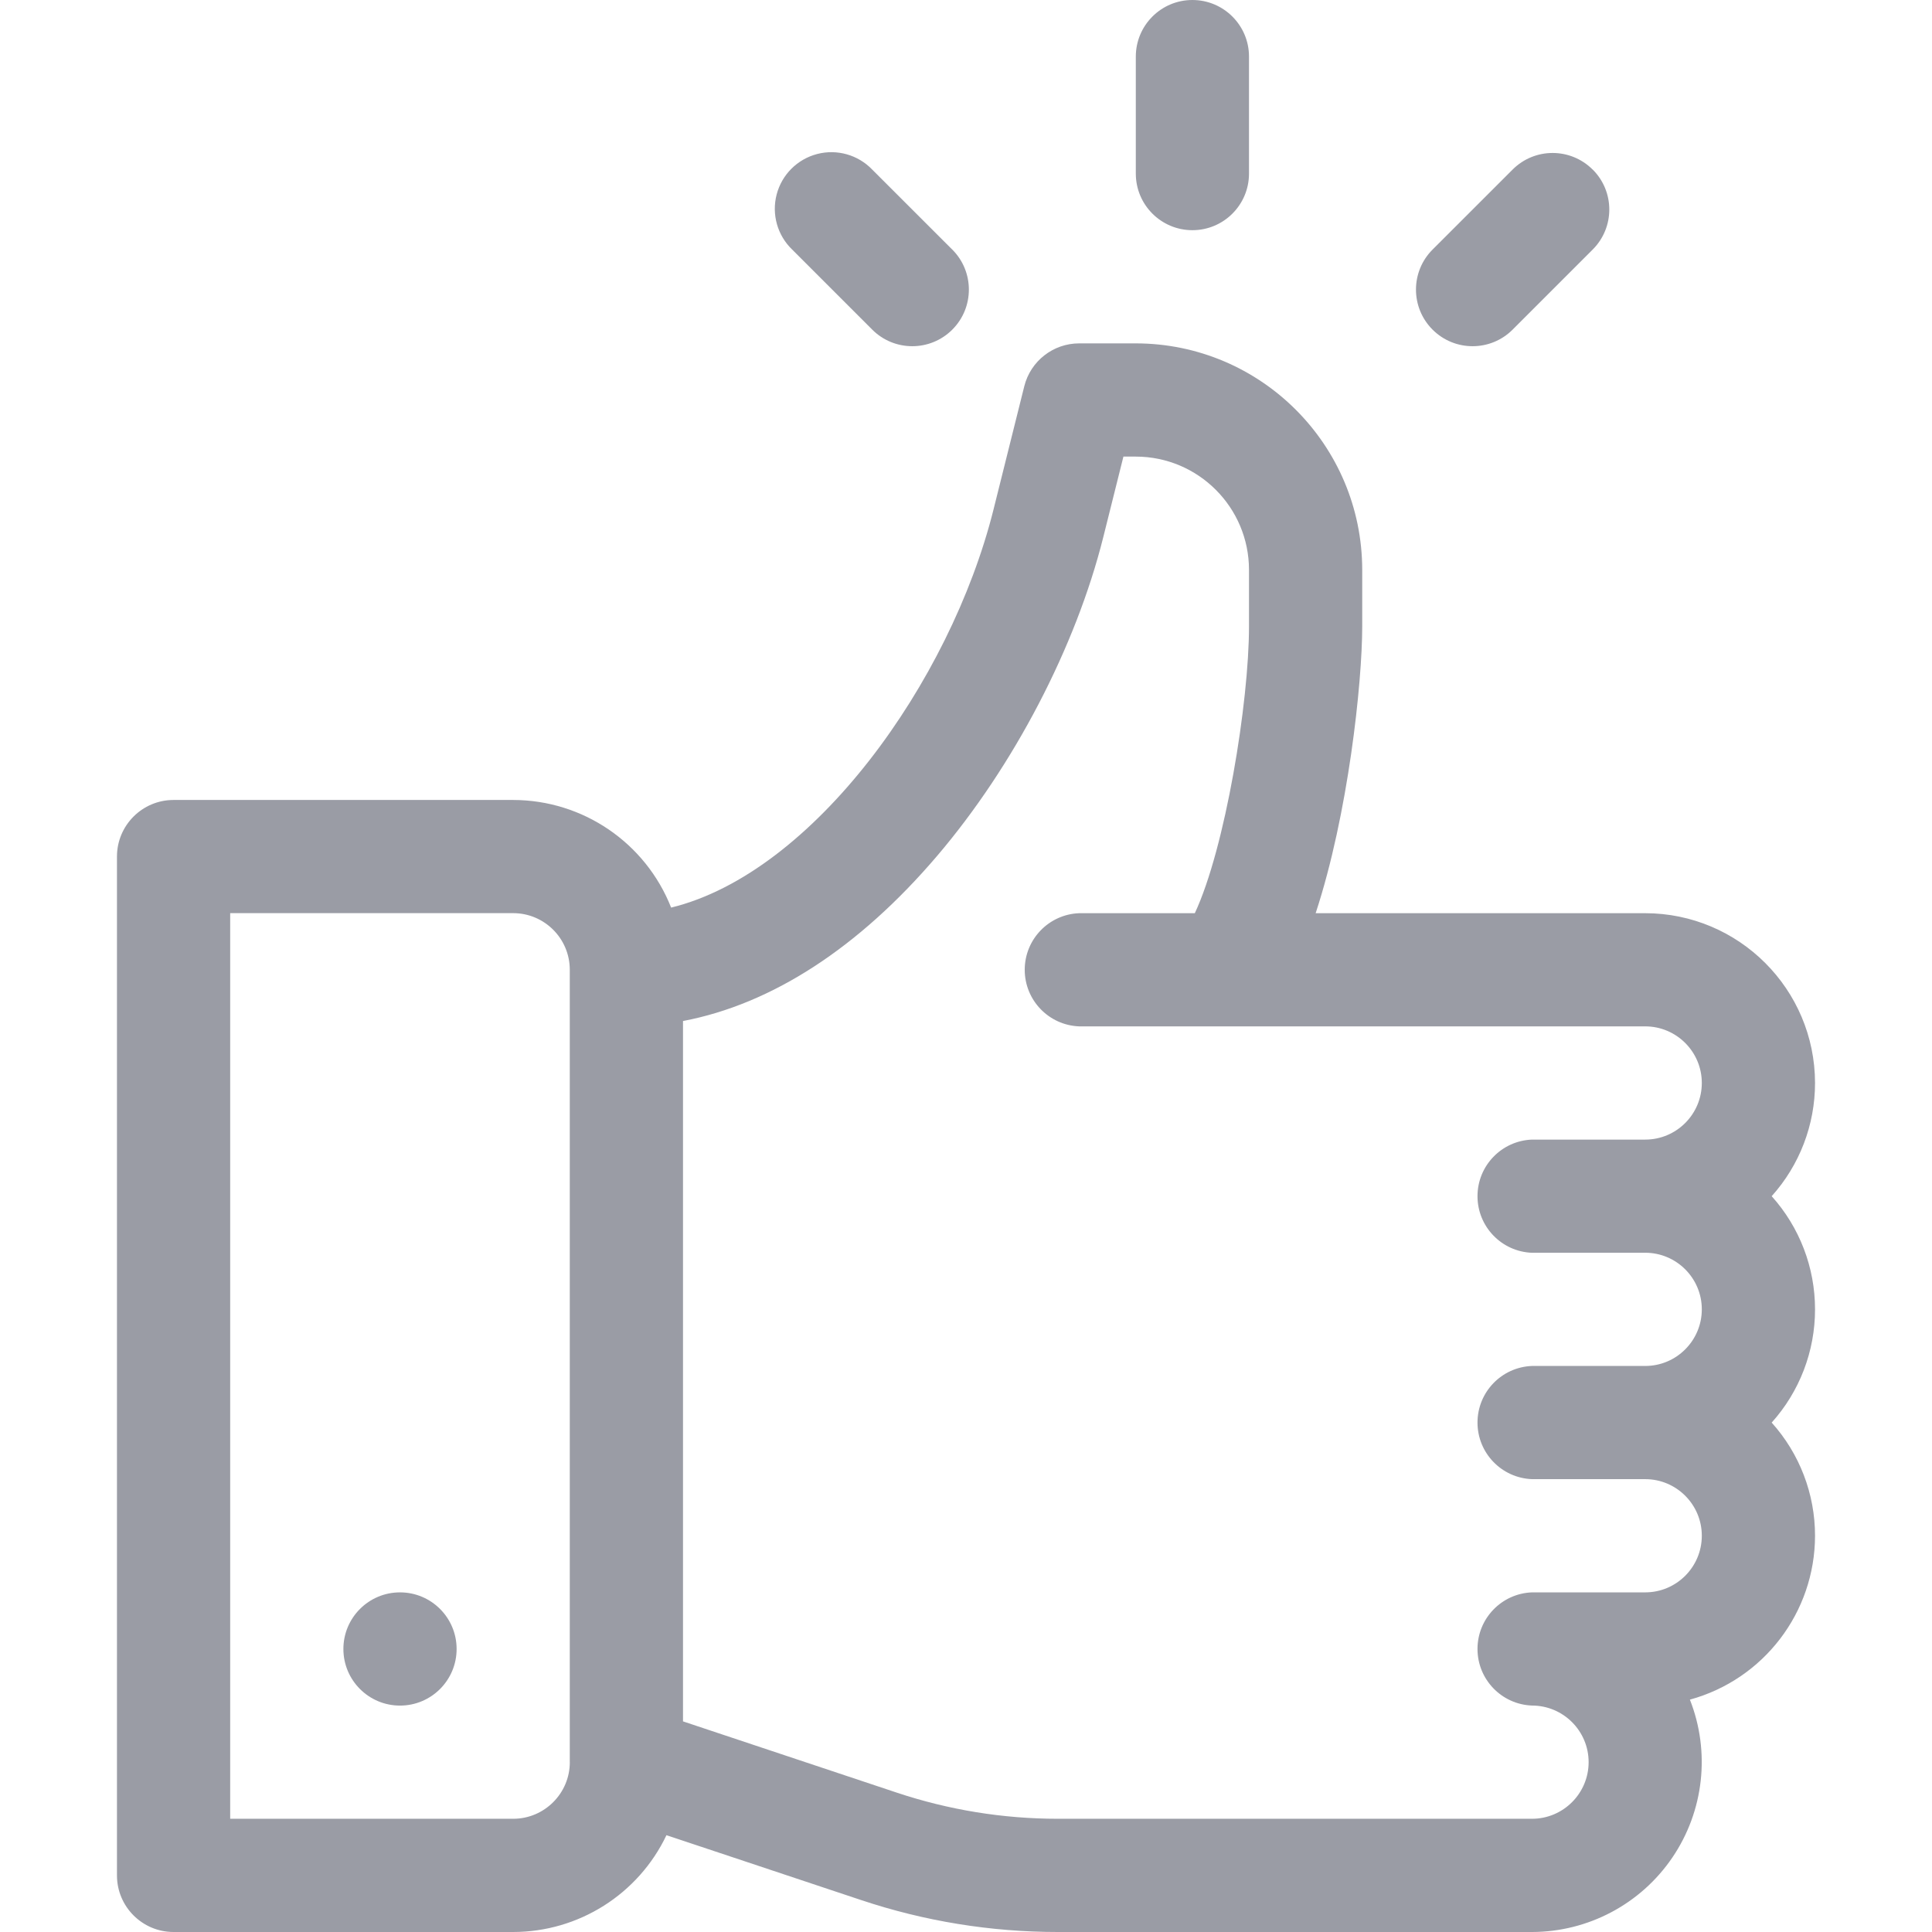
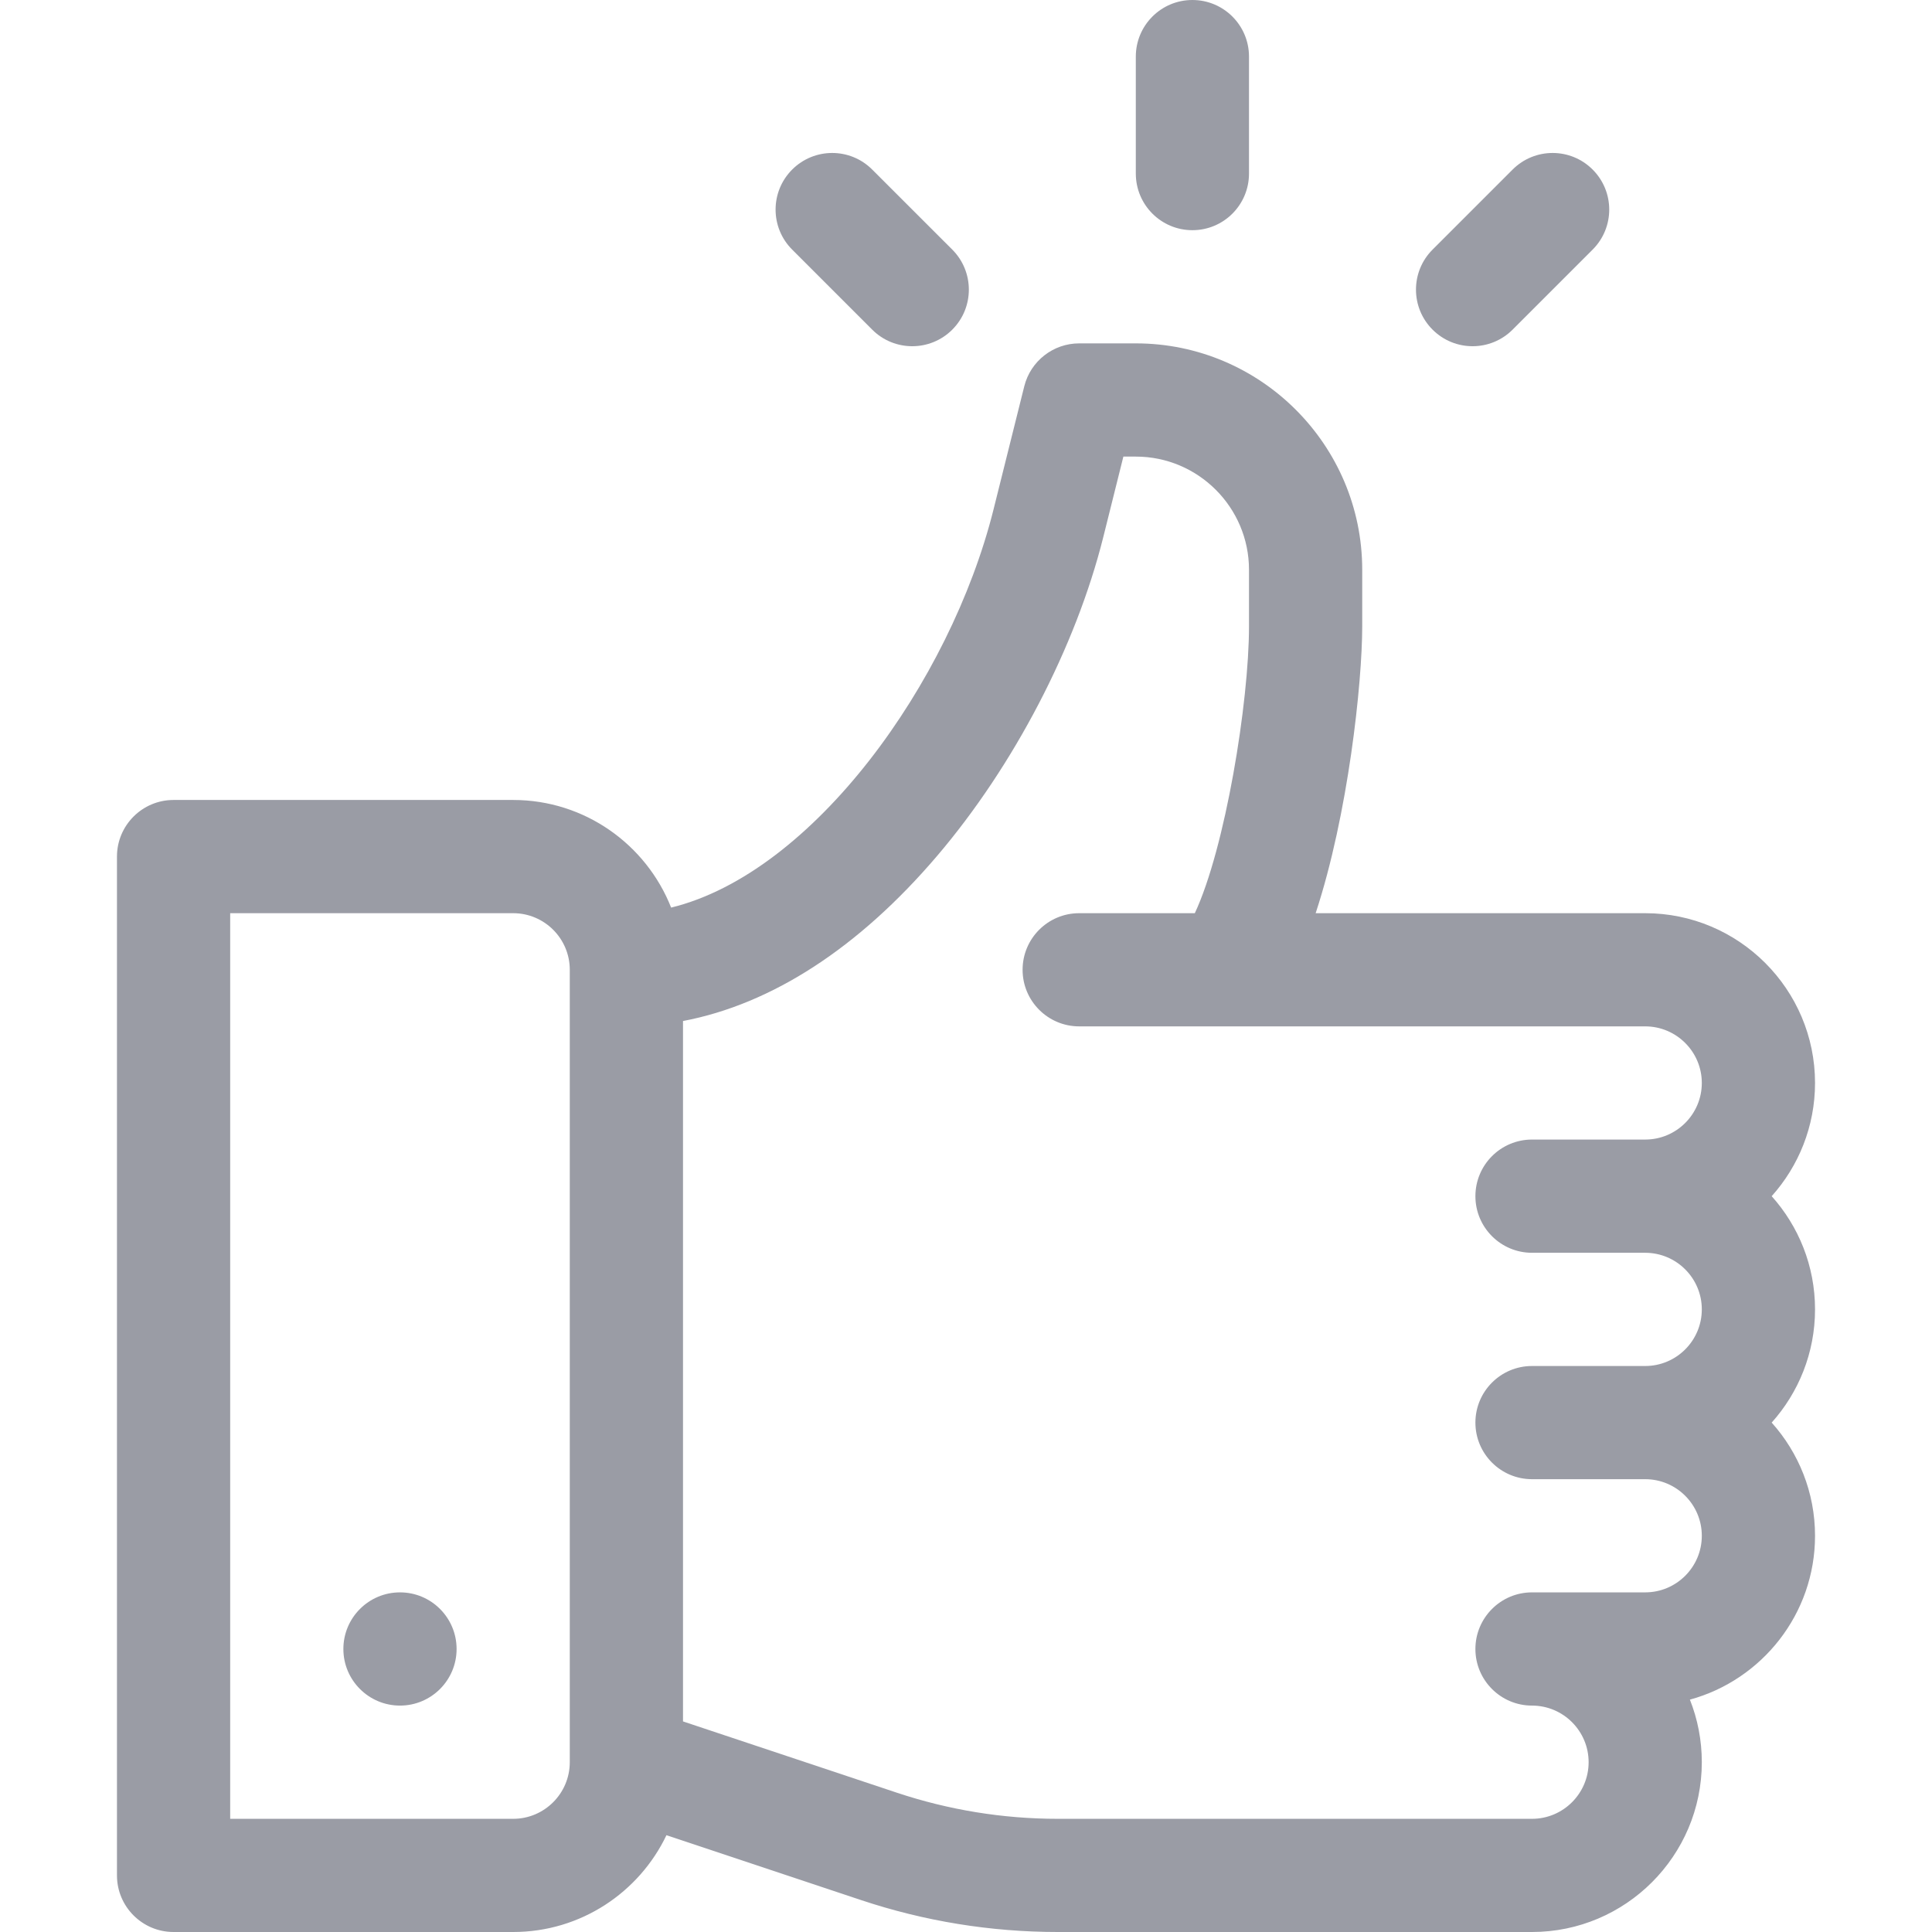
- <svg xmlns="http://www.w3.org/2000/svg" width="48" height="48" fill="none">
-   <path d="M44.017 29.719a4.204 4.204 0 001.077-2.813 4.224 4.224 0 00-4.219-4.218h-8.188c.81-2.461 1.157-5.727 1.157-7.126v-1.406a5.632 5.632 0 00-5.625-5.625h-1.407c-.645 0-1.207.439-1.364 1.065l-.765 3.065c-1.074 4.292-4.482 9.027-8.009 9.888a4.225 4.225 0 00-3.924-2.674H4.312c-.776 0-1.406.63-1.406 1.406v25.313c0 .776.63 1.406 1.406 1.406h8.438a4.223 4.223 0 003.808-2.405l4.832 1.61c1.58.528 3.226.795 4.892.795h11.78a4.224 4.224 0 003.923-5.773 4.227 4.227 0 003.109-4.07 4.203 4.203 0 00-1.077-2.813 4.204 4.204 0 001.077-2.813 4.203 4.203 0 00-1.077-2.812zM14.157 43.78c0 .776-.632 1.407-1.407 1.407H5.719v-22.5h7.031c.775 0 1.406.63 1.406 1.406V43.78zm23.905-12.656h2.813c.775 0 1.406.63 1.406 1.406 0 .776-.63 1.407-1.406 1.407h-2.813a1.407 1.407 0 000 2.812h2.813c.775 0 1.406.63 1.406 1.406 0 .776-.63 1.407-1.406 1.407h-2.813a1.407 1.407 0 000 2.812c.776 0 1.407.63 1.407 1.406 0 .776-.631 1.407-1.407 1.407h-11.78c-1.363 0-2.71-.219-4.003-.65l-5.31-1.77V25.367c2.206-.42 4.365-1.816 6.314-4.103 1.903-2.233 3.446-5.193 4.128-7.92l.5-2h.308a2.816 2.816 0 012.812 2.812v1.406c0 1.888-.59 5.51-1.346 7.126h-2.872a1.407 1.407 0 000 2.812h14.062c.775 0 1.406.63 1.406 1.406 0 .776-.63 1.407-1.406 1.407h-2.813a1.407 1.407 0 000 2.812z" fill="#9A9CA5" />
-   <path d="M9.938 42.375a1.406 1.406 0 100-2.813 1.406 1.406 0 000 2.813zM29.625 0c-.777 0-1.406.63-1.406 1.406v2.907a1.406 1.406 0 002.812 0V1.405C31.031.63 30.401 0 29.625 0zM23.659 6.201L21.67 4.213A1.406 1.406 0 1019.681 6.2l1.99 1.99a1.406 1.406 0 001.988-1.99zM39.569 4.213c-.55-.55-1.44-.55-1.989 0L35.592 6.2a1.406 1.406 0 101.988 1.99L39.57 6.2c.55-.549.55-1.44 0-1.988z" fill="#9A9CA5" />
+ <svg xmlns="http://www.w3.org/2000/svg" width="48" height="48" viewBox="0 0 48 48" fill="none">
+   <path d="M44.017 29.719C44.686 28.972 45.094 27.985 45.094 26.906C45.094 24.58 43.201 22.688 40.875 22.688H32.687C33.498 20.227 33.844 16.961 33.844 15.562V14.156C33.844 11.055 31.32 8.531 28.219 8.531H26.812C26.168 8.531 25.605 8.97 25.448 9.596L24.683 12.661C23.609 16.953 20.201 21.688 16.674 22.549C16.057 20.985 14.531 19.875 12.75 19.875H4.312C3.536 19.875 2.906 20.505 2.906 21.281V46.594C2.906 47.37 3.536 48 4.312 48H12.75C14.427 48 15.878 47.017 16.558 45.595L21.39 47.206C22.97 47.733 24.616 48 26.282 48H38.062C40.388 48 42.281 46.107 42.281 43.781C42.281 43.233 42.176 42.708 41.985 42.227C43.774 41.738 45.094 40.099 45.094 38.156C45.094 37.077 44.686 36.091 44.017 35.344C44.686 34.597 45.094 33.61 45.094 32.531C45.094 31.452 44.686 30.466 44.017 29.719ZM14.156 43.781C14.156 44.557 13.525 45.188 12.75 45.188H5.719V22.688H12.75C13.525 22.688 14.156 23.318 14.156 24.094V43.781ZM38.062 31.125H40.875C41.65 31.125 42.281 31.756 42.281 32.531C42.281 33.307 41.65 33.938 40.875 33.938H38.062C37.286 33.938 36.656 34.568 36.656 35.344C36.656 36.12 37.286 36.75 38.062 36.75H40.875C41.65 36.75 42.281 37.381 42.281 38.156C42.281 38.932 41.65 39.562 40.875 39.562H38.062C37.286 39.562 36.656 40.193 36.656 40.969C36.656 41.745 37.286 42.375 38.062 42.375C38.838 42.375 39.469 43.006 39.469 43.781C39.469 44.557 38.838 45.188 38.062 45.188H26.282C24.919 45.188 23.572 44.969 22.279 44.538L16.969 42.768V25.367C19.175 24.948 21.334 23.551 23.283 21.264C25.186 19.031 26.729 16.071 27.411 13.343L27.91 11.344H28.219C29.769 11.344 31.031 12.606 31.031 14.156V15.562C31.031 17.45 30.441 21.071 29.685 22.688H26.812C26.036 22.688 25.406 23.317 25.406 24.094C25.406 24.87 26.036 25.5 26.812 25.5H40.875C41.65 25.5 42.281 26.131 42.281 26.906C42.281 27.682 41.65 28.312 40.875 28.312H38.062C37.286 28.312 36.656 28.942 36.656 29.719C36.656 30.495 37.286 31.125 38.062 31.125Z" fill="#9A9CA5" />
+   <path d="M9.938 42.375C10.714 42.375 11.344 41.745 11.344 40.969C11.344 40.192 10.714 39.562 9.938 39.562C9.161 39.562 8.531 40.192 8.531 40.969C8.531 41.745 9.161 42.375 9.938 42.375Z" fill="#9A9CA5" />
+   <path d="M29.625 0C28.848 0 28.219 0.63 28.219 1.406V4.312C28.219 5.089 28.848 5.719 29.625 5.719C30.402 5.719 31.031 5.089 31.031 4.312V1.406C31.031 0.63 30.402 0 29.625 0Z" fill="#9A9CA5" />
+   <path d="M23.659 6.201L21.67 4.213C21.121 3.663 20.231 3.663 19.681 4.213C19.132 4.762 19.132 5.652 19.681 6.201L21.67 8.19C22.219 8.739 23.11 8.739 23.659 8.19C24.208 7.641 24.208 6.751 23.659 6.201Z" fill="#9A9CA5" />
+   <path d="M39.569 4.213C39.02 3.663 38.13 3.663 37.58 4.213L35.592 6.201C35.042 6.75 35.042 7.641 35.592 8.19C36.141 8.739 37.031 8.739 37.58 8.19L39.569 6.201C40.118 5.652 40.118 4.762 39.569 4.213Z" fill="#9A9CA5" />
</svg>
